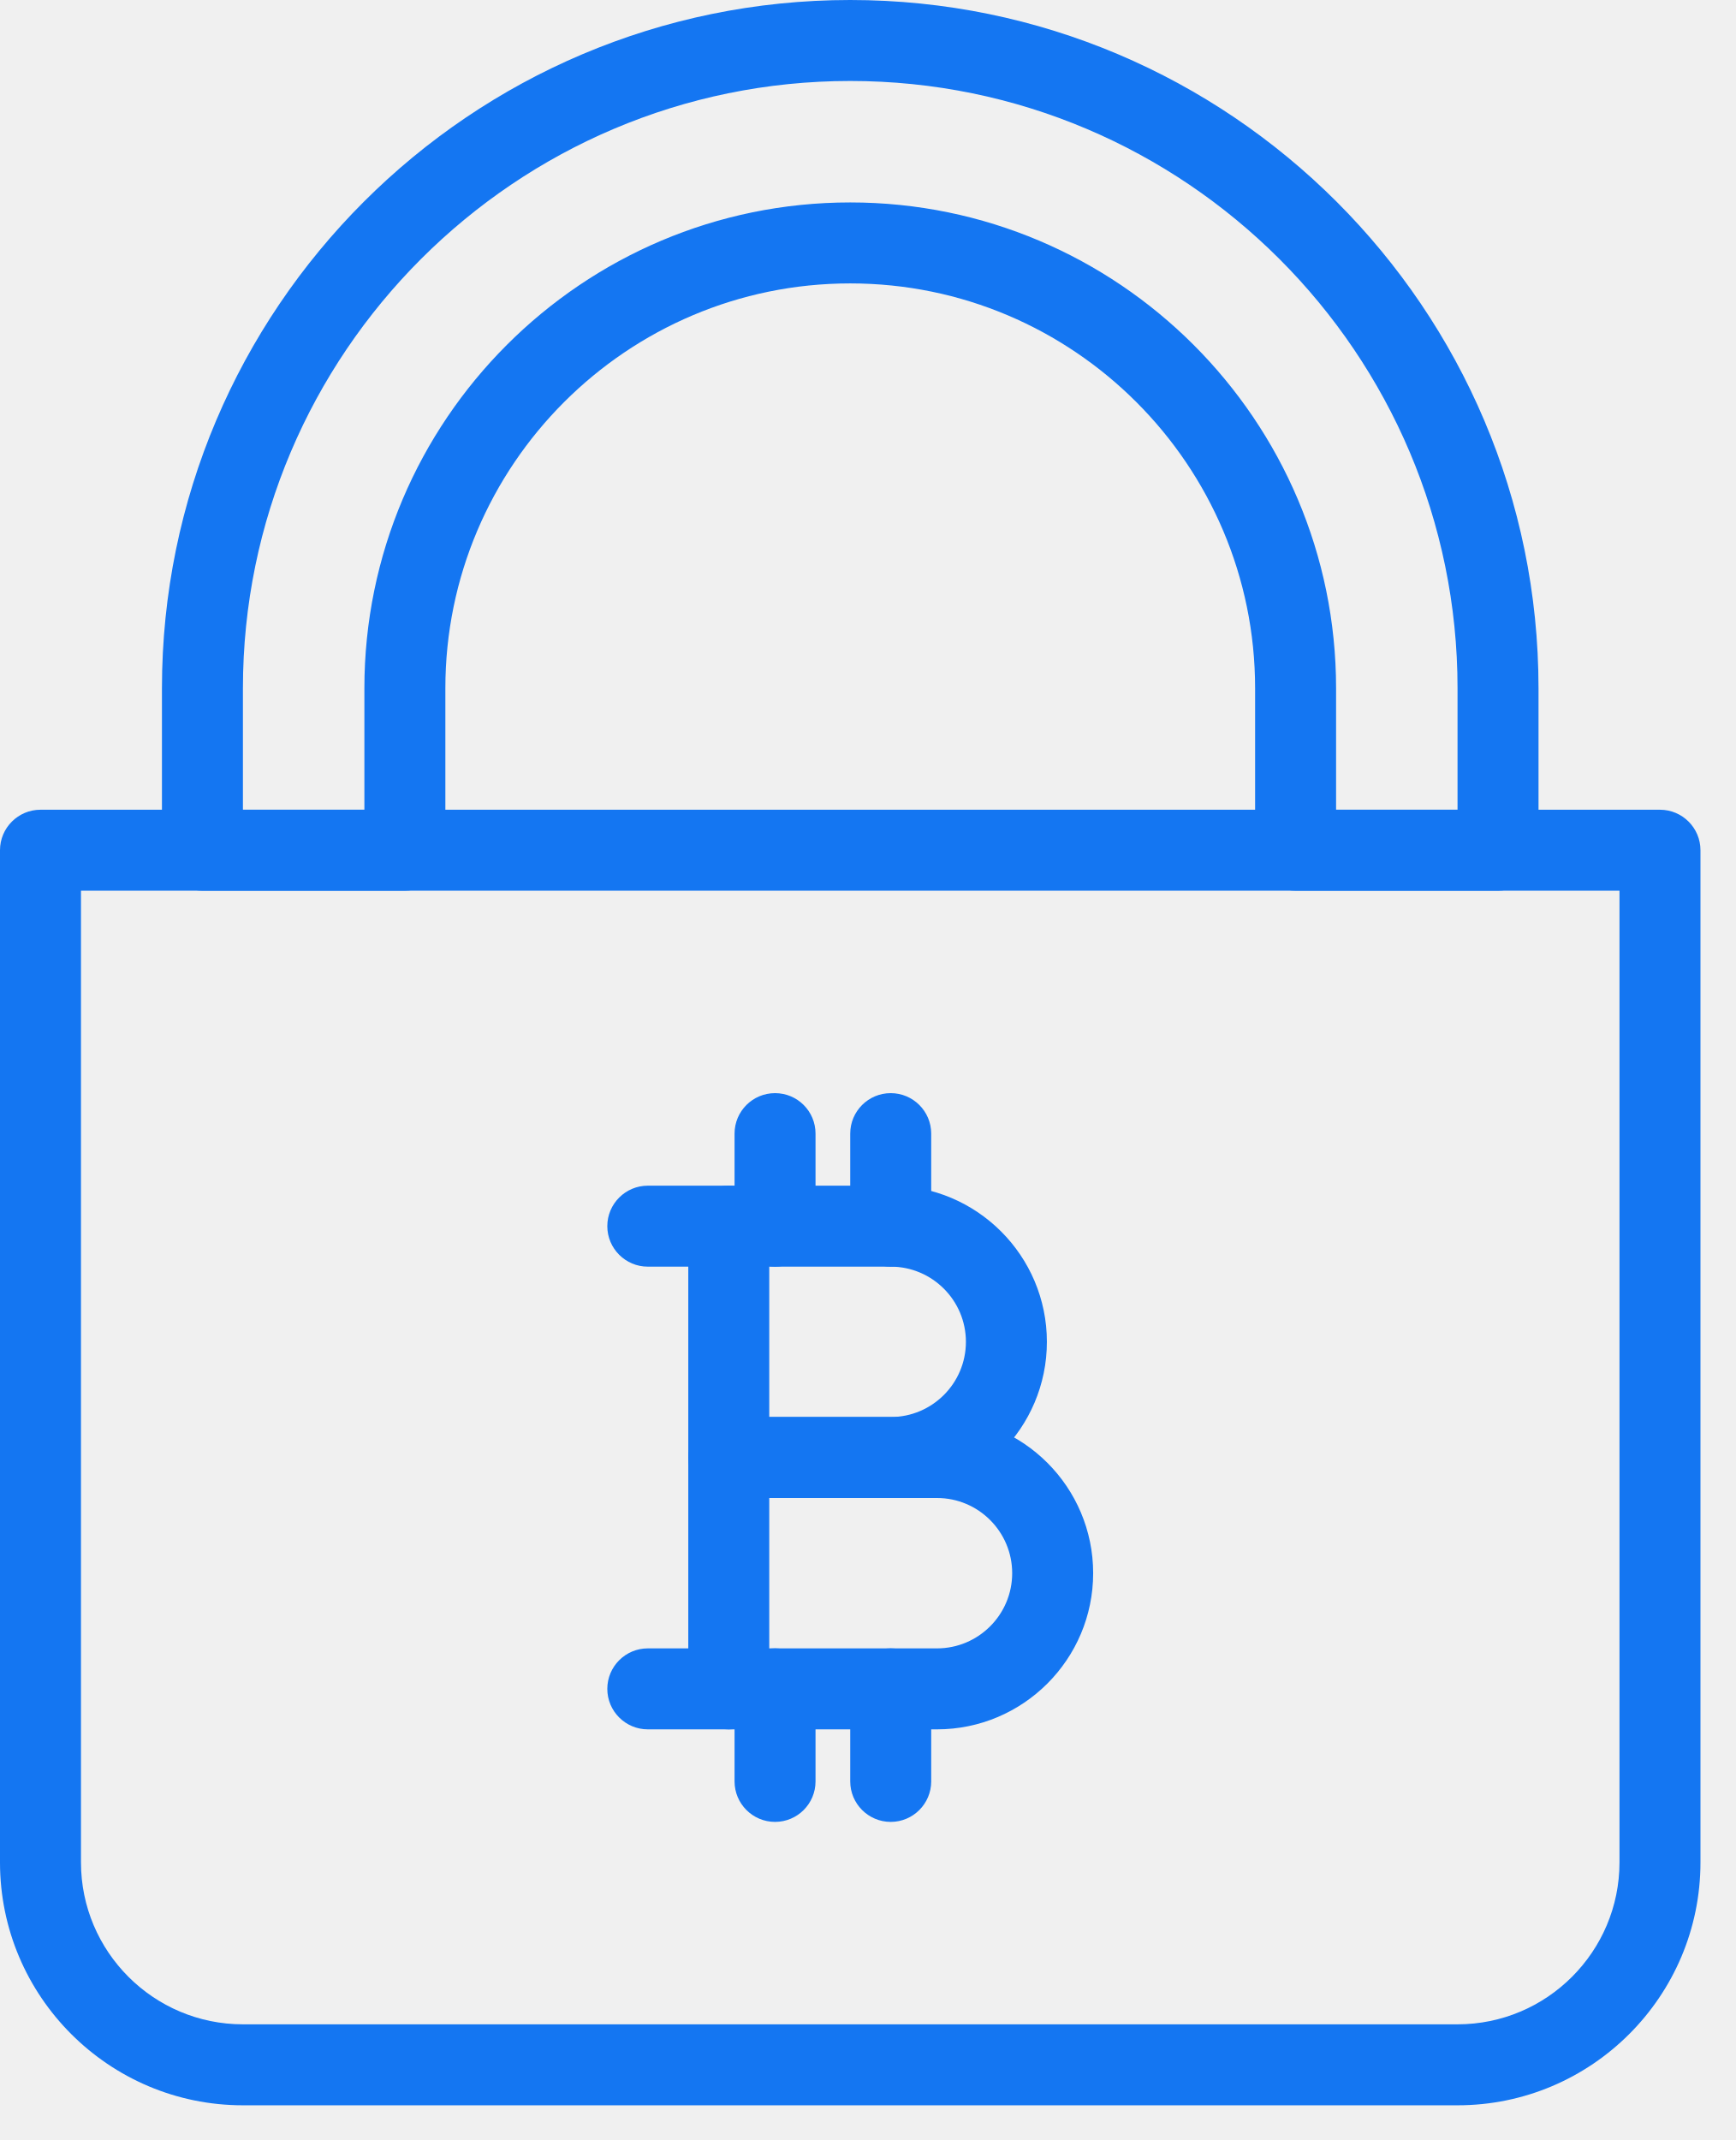
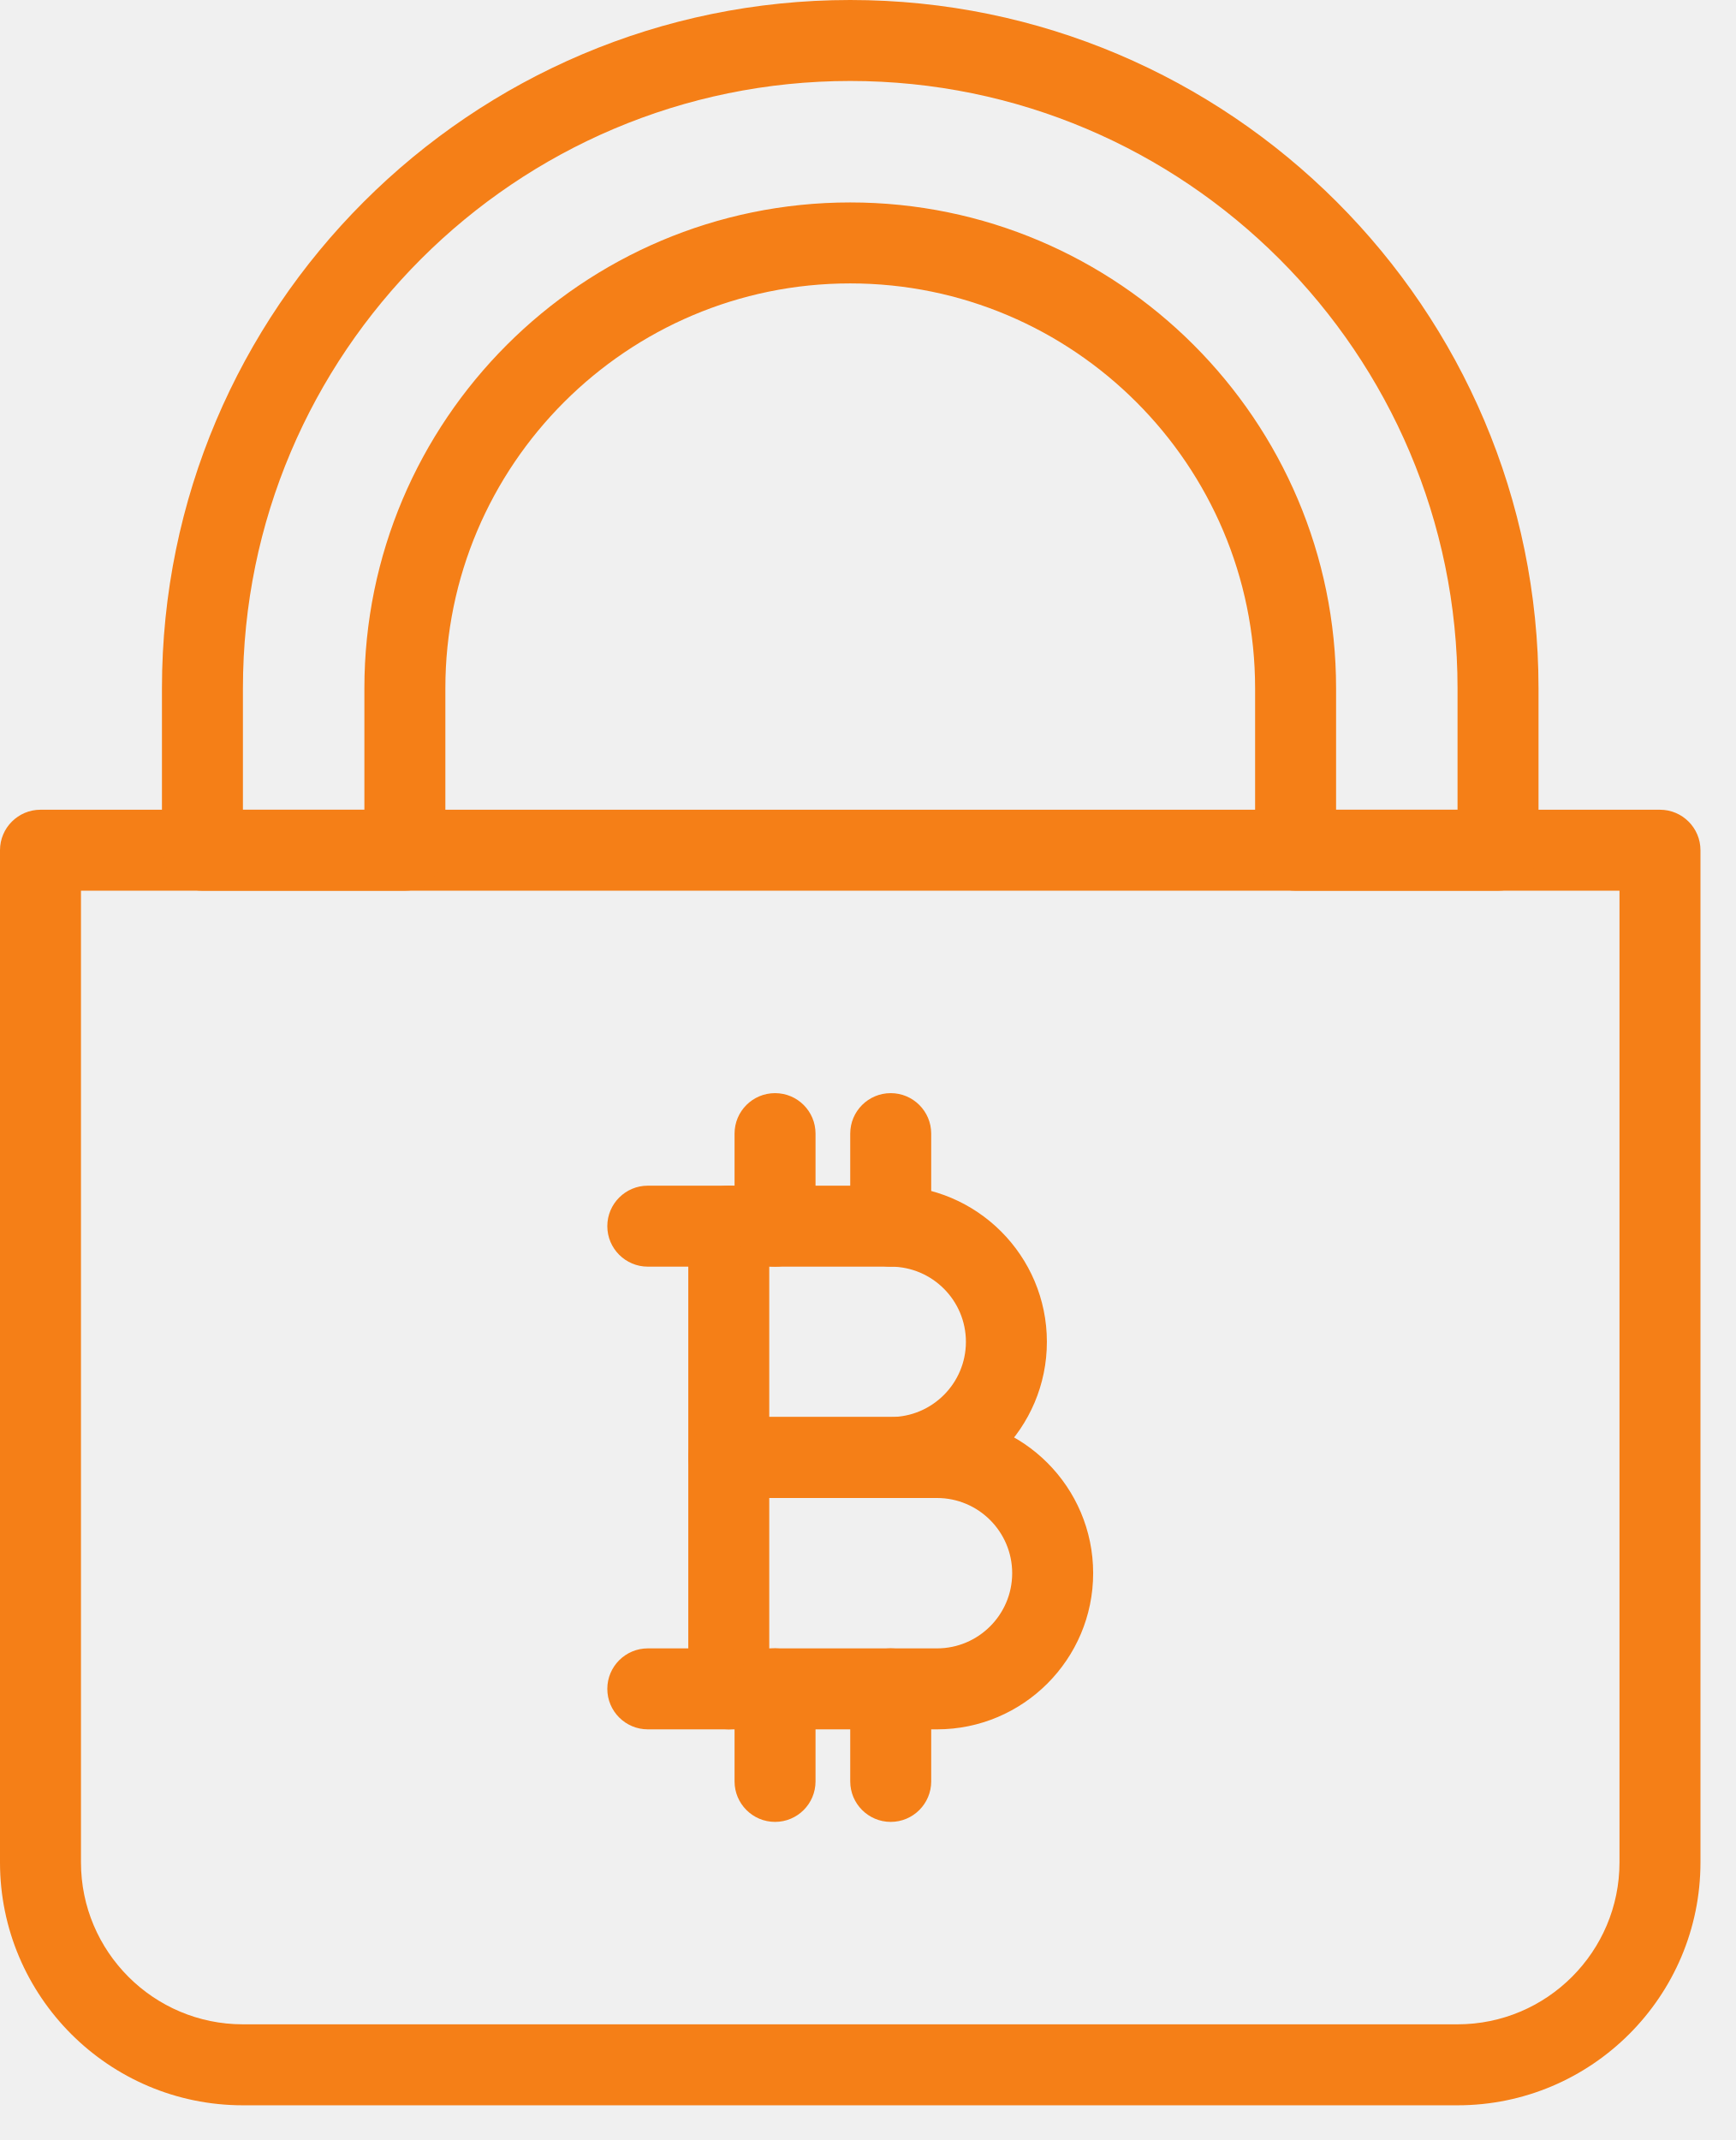
- <svg xmlns="http://www.w3.org/2000/svg" width="30px" height="37px" viewBox="0 0 30 37" version="1.1">
-   <defs />
-   <g id="Page-1" stroke="none" stroke-width="1" fill="none" fill-rule="evenodd">
-     <g id="IS_Blockchain-LP-icons" transform="translate(-123, -216)">
-       <g id="Secured-Ticket-Sales" transform="translate(113, 209)">
-         <polygon id="Fill-1" fill="#FFFFFF" opacity="0" points="0 50 50 50 50 0 0 0" />
-         <g id="Group-22" transform="translate(10, 7)" fill="#1476F2">
-           <path d="M1.4,15.4 L1.4,32.2 C1.4,33.744 2.656,35 4.2,35 L25.2,35 C26.744,35 28,33.744 28,32.2 L28,15.4 L1.4,15.4 Z M25.2,36.4 L4.2,36.4 C1.884,36.4 0,34.516 0,32.2 L0,14.7 C0,14.314 0.314,14 0.7,14 L28.7,14 C29.086,14 29.4,14.314 29.4,14.7 L29.4,32.2 C29.4,34.516 27.516,36.4 25.2,36.4 L25.2,36.4 Z" id="Fill-2" />
-           <path d="M23.1,14 L25.2,14 L25.2,11.9 C25.2,6.11 20.49,1.4 14.7,1.4 C8.91,1.4 4.2,6.11 4.2,11.9 L4.2,14 L6.3,14 L6.3,11.9 C6.3,7.268 10.068,3.5 14.7,3.5 C19.332,3.5 23.1,7.268 23.1,11.9 L23.1,14 Z M25.9,15.4 L22.4,15.4 C22.014,15.4 21.7,15.086 21.7,14.7 L21.7,11.9 C21.7,8.04 18.56,4.9 14.7,4.9 C10.84,4.9 7.7,8.04 7.7,11.9 L7.7,14.7 C7.7,15.086 7.386,15.4 7,15.4 L3.5,15.4 C3.114,15.4 2.8,15.086 2.8,14.7 L2.8,11.9 C2.8,5.338 8.138,0 14.7,0 C21.262,0 26.6,5.338 26.6,11.9 L26.6,14.7 C26.6,15.086 26.286,15.4 25.9,15.4 L25.9,15.4 Z" id="Fill-4" />
-           <path d="M13.3,24.5 L15.4,24.5 C16.117,24.5 16.7,23.917 16.7,23.2 C16.7,22.483 16.117,21.9 15.4,21.9 L13.3,21.9 L13.3,24.5 Z M15.4,25.9 L12.6,25.9 C12.214,25.9 11.9,25.586 11.9,25.2 L11.9,21.2 C11.9,20.813 12.214,20.5 12.6,20.5 L15.4,20.5 C16.889,20.5 18.1,21.711 18.1,23.2 C18.1,24.689 16.889,25.9 15.4,25.9 L15.4,25.9 Z" id="Fill-6" />
-           <path d="M13.3,28.5 L16.2,28.5 C16.917,28.5 17.5,27.917 17.5,27.2 C17.5,26.483 16.917,25.9 16.2,25.9 L13.3,25.9 L13.3,28.5 Z M16.2,29.9 L12.6,29.9 C12.214,29.9 11.9,29.586 11.9,29.2 L11.9,25.2 C11.9,24.813 12.214,24.5 12.6,24.5 L16.2,24.5 C17.689,24.5 18.9,25.711 18.9,27.2 C18.9,28.689 17.689,29.9 16.2,29.9 L16.2,29.9 Z" id="Fill-8" />
-           <path d="M12.6,21.9 L11.2,21.9 C10.814,21.9 10.5,21.586 10.5,21.2 C10.5,20.814 10.814,20.5 11.2,20.5 L12.6,20.5 C12.986,20.5 13.3,20.814 13.3,21.2 C13.3,21.586 12.986,21.9 12.6,21.9" id="Fill-10" />
-           <path d="M12.6,29.9 L11.2,29.9 C10.814,29.9 10.5,29.586 10.5,29.2 C10.5,28.814 10.814,28.5 11.2,28.5 L12.6,28.5 C12.986,28.5 13.3,28.814 13.3,29.2 C13.3,29.586 12.986,29.9 12.6,29.9" id="Fill-12" />
-           <path d="M13.4,21.9 C13.014,21.9 12.7,21.586 12.7,21.2 L12.7,19.6 C12.7,19.213 13.014,18.9 13.4,18.9 C13.787,18.9 14.1,19.213 14.1,19.6 L14.1,21.2 C14.1,21.586 13.787,21.9 13.4,21.9" id="Fill-14" />
-           <path d="M15.4,21.9 C15.014,21.9 14.7,21.586 14.7,21.2 L14.7,19.6 C14.7,19.213 15.014,18.9 15.4,18.9 C15.786,18.9 16.1,19.213 16.1,19.6 L16.1,21.2 C16.1,21.586 15.786,21.9 15.4,21.9" id="Fill-16" />
-           <path d="M13.4,31.5 C13.014,31.5 12.7,31.186 12.7,30.8 L12.7,29.2 C12.7,28.813 13.014,28.5 13.4,28.5 C13.787,28.5 14.1,28.813 14.1,29.2 L14.1,30.8 C14.1,31.186 13.787,31.5 13.4,31.5" id="Fill-18" />
-           <path d="M15.4,31.5 C15.014,31.5 14.7,31.186 14.7,30.8 L14.7,29.2 C14.7,28.813 15.014,28.5 15.4,28.5 C15.786,28.5 16.1,28.813 16.1,29.2 L16.1,30.8 C16.1,31.186 15.786,31.5 15.4,31.5" id="Fill-20" />
-         </g>
-       </g>
+ <svg xmlns="http://www.w3.org/2000/svg" width="30" height="37" viewBox="0 0 30 37">
+   <g fill="none" fill-rule="evenodd" transform="translate(-10 -7)">
+     <polygon fill="#FFF" points="0 50 50 50 50 0 0 0" opacity="0" />
+     <g fill="#F57F17" transform="translate(10 7)">
+       <path d="M1.4,15.4 L1.4,32.2 C1.4,33.744 2.656,35 4.2,35 L25.2,35 C26.744,35 28,33.744 28,32.2 L28,15.4 L1.4,15.4 Z M25.2,36.4 L4.2,36.4 C1.884,36.4 0,34.516 0,32.2 L0,14.7 C0,14.314 0.314,14 0.7,14 L28.7,14 C29.086,14 29.4,14.314 29.4,14.7 L29.4,32.2 C29.4,34.516 27.516,36.4 25.2,36.4 L25.2,36.4 Z" />
+       <path d="M23.1 14L25.2 14 25.2 11.9C25.2 6.11 20.49 1.4 14.7 1.4 8.91 1.4 4.2 6.11 4.2 11.9L4.2 14 6.3 14 6.3 11.9C6.3 7.268 10.068 3.5 14.7 3.5 19.332 3.5 23.1 7.268 23.1 11.9L23.1 14zM25.9 15.4L22.4 15.4C22.014 15.4 21.7 15.086 21.7 14.7L21.7 11.9C21.7 8.04 18.56 4.9 14.7 4.9 10.84 4.9 7.7 8.04 7.7 11.9L7.7 14.7C7.7 15.086 7.386 15.4 7 15.4L3.5 15.4C3.114 15.4 2.8 15.086 2.8 14.7L2.8 11.9C2.8 5.338 8.138 0 14.7 0 21.262 0 26.6 5.338 26.6 11.9L26.6 14.7C26.6 15.086 26.286 15.4 25.9 15.4L25.9 15.4zM13.3 24.5L15.4 24.5C16.117 24.5 16.7 23.917 16.7 23.2 16.7 22.483 16.117 21.9 15.4 21.9L13.3 21.9 13.3 24.5zM15.4 25.9L12.6 25.9C12.214 25.9 11.9 25.586 11.9 25.2L11.9 21.2C11.9 20.813 12.214 20.5 12.6 20.5L15.4 20.5C16.889 20.5 18.1 21.711 18.1 23.2 18.1 24.689 16.889 25.9 15.4 25.9L15.4 25.9z" />
+       <path d="M13.3 28.5L16.2 28.5C16.917 28.5 17.5 27.917 17.5 27.2 17.5 26.483 16.917 25.9 16.2 25.9L13.3 25.9 13.3 28.5zM16.2 29.9L12.6 29.9C12.214 29.9 11.9 29.586 11.9 29.2L11.9 25.2C11.9 24.813 12.214 24.5 12.6 24.5L16.2 24.5C17.689 24.5 18.9 25.711 18.9 27.2 18.9 28.689 17.689 29.9 16.2 29.9L16.2 29.9zM12.6 21.9L11.2 21.9C10.814 21.9 10.5 21.586 10.5 21.2 10.5 20.814 10.814 20.5 11.2 20.5L12.6 20.5C12.986 20.5 13.3 20.814 13.3 21.2 13.3 21.586 12.986 21.9 12.6 21.9" />
+       <path d="M12.6 29.9L11.2 29.9C10.814 29.9 10.5 29.586 10.5 29.2 10.5 28.814 10.814 28.5 11.2 28.5L12.6 28.5C12.986 28.5 13.3 28.814 13.3 29.2 13.3 29.586 12.986 29.9 12.6 29.9M13.4 21.9C13.014 21.9 12.7 21.586 12.7 21.2L12.7 19.6C12.7 19.213 13.014 18.9 13.4 18.9 13.787 18.9 14.1 19.213 14.1 19.6L14.1 21.2C14.1 21.586 13.787 21.9 13.4 21.9M15.4 21.9C15.014 21.9 14.7 21.586 14.7 21.2L14.7 19.6C14.7 19.213 15.014 18.9 15.4 18.9 15.786 18.9 16.1 19.213 16.1 19.6L16.1 21.2C16.1 21.586 15.786 21.9 15.4 21.9" />
+       <path d="M13.4 31.5C13.014 31.5 12.7 31.186 12.7 30.8L12.7 29.2C12.7 28.813 13.014 28.5 13.4 28.5 13.787 28.5 14.1 28.813 14.1 29.2L14.1 30.8C14.1 31.186 13.787 31.5 13.4 31.5M15.4 31.5C15.014 31.5 14.7 31.186 14.7 30.8L14.7 29.2C14.7 28.813 15.014 28.5 15.4 28.5 15.786 28.5 16.1 28.813 16.1 29.2L16.1 30.8C16.1 31.186 15.786 31.5 15.4 31.5" />
    </g>
  </g>
</svg>
